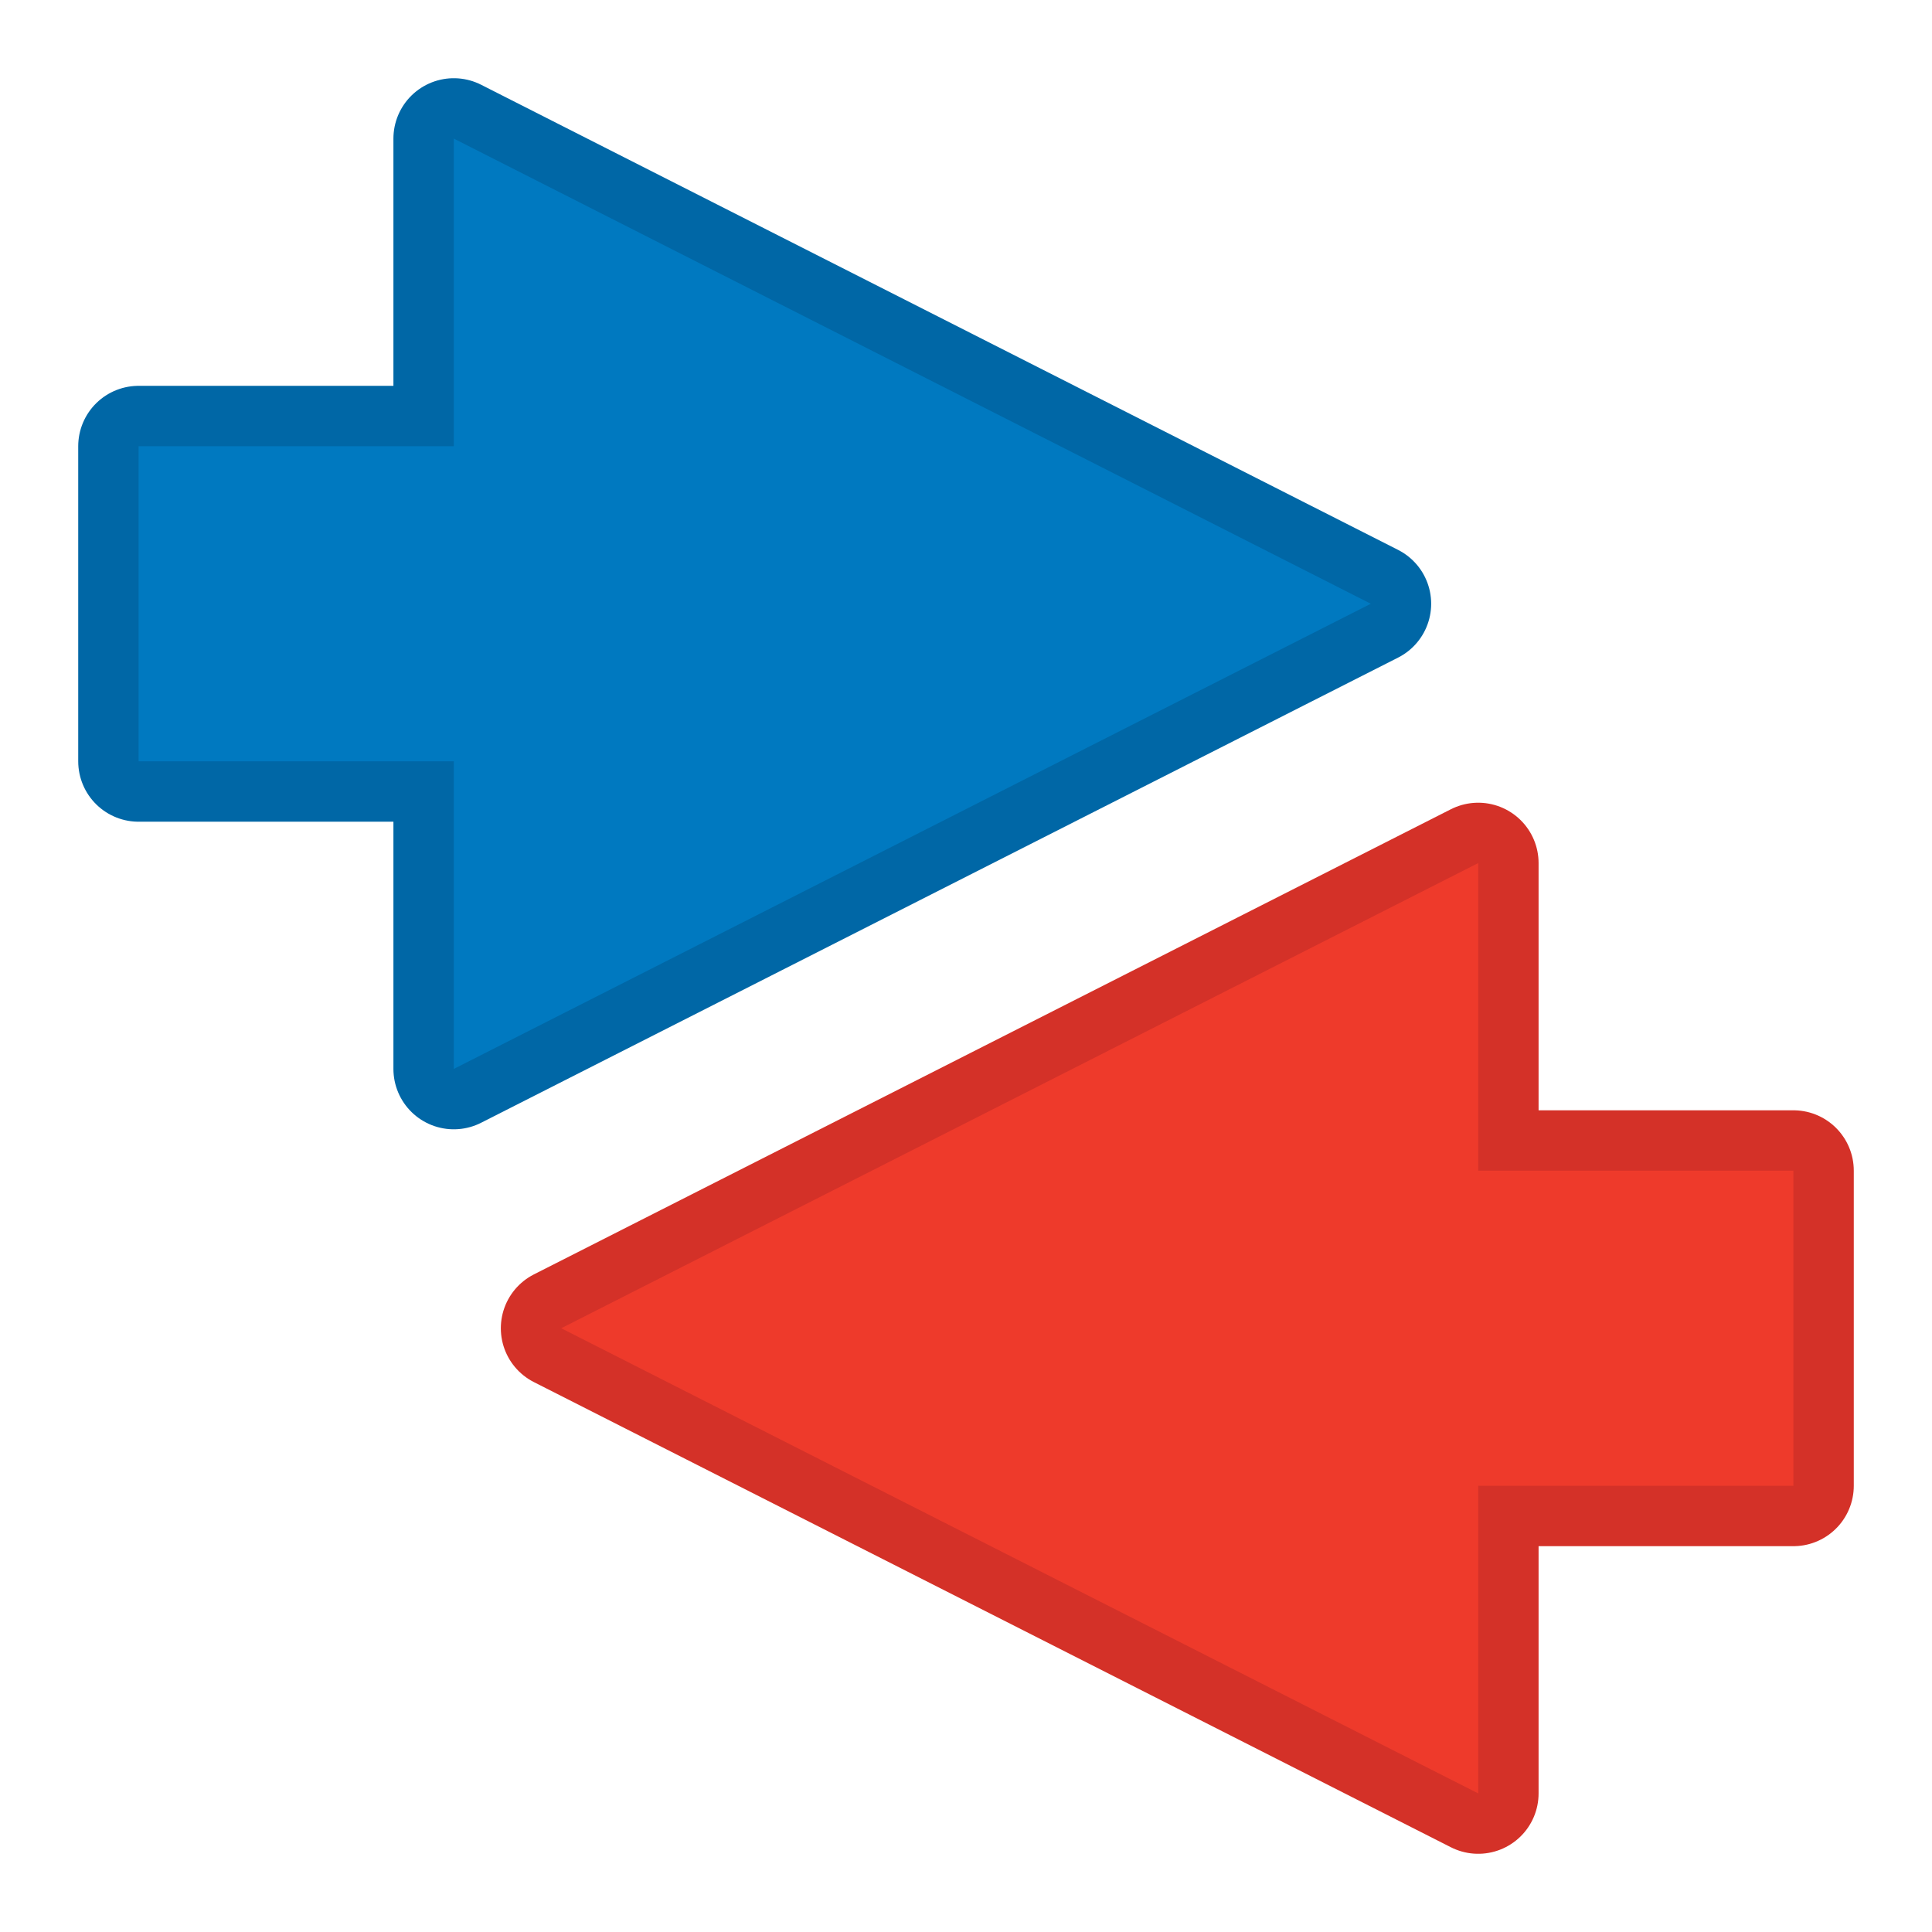
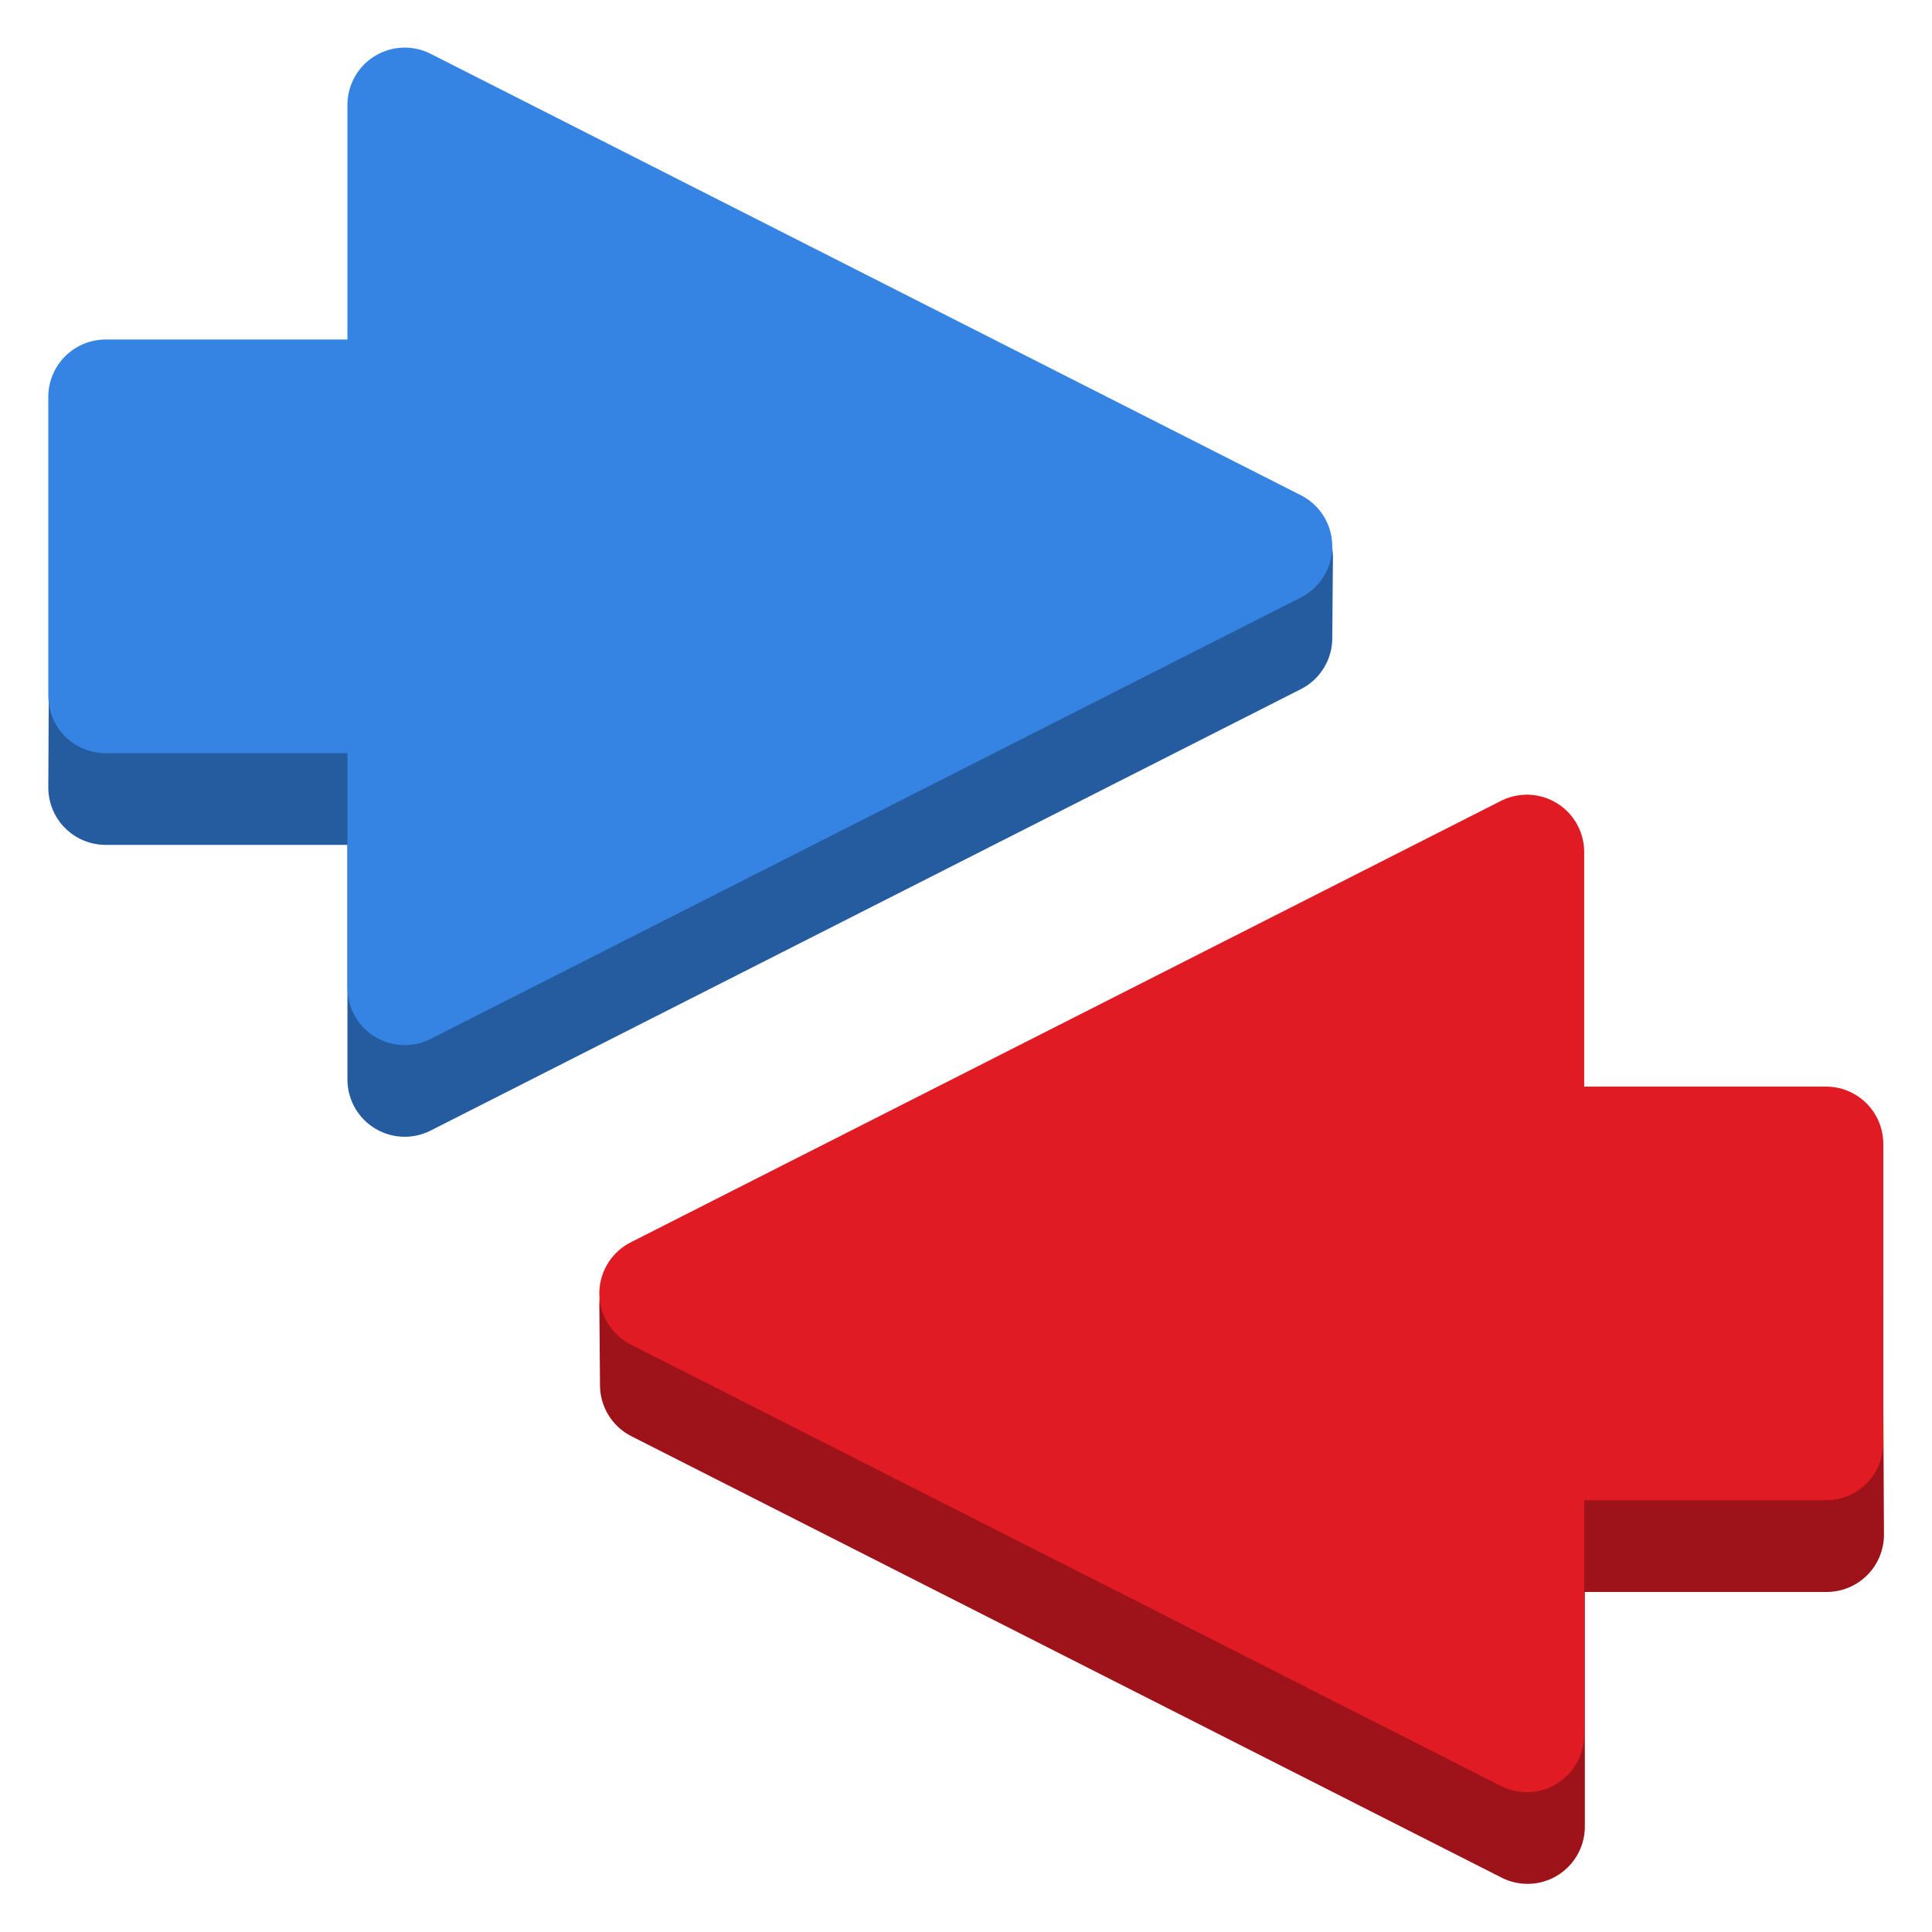
<svg xmlns="http://www.w3.org/2000/svg" width="800" height="800" viewBox="0 0 211.667 211.667" version="1.1" id="svg8">
  <defs id="defs2" />
-   <g id="layer1" transform="translate(0,-85.33332)">
-     <path style="fill:#0079c0;fill-opacity:1;stroke:#0067a6;stroke-width:13.229;stroke-linecap:round;stroke-linejoin:round;stroke-miterlimit:4;stroke-dasharray:none;stroke-opacity:1;paint-order:markers stroke fill" d="m 49.717,100.517 v 33.702 H 15.184 v 34.525 h 34.533 v 33.699 L 150.182,151.479 Z" id="path838-7-5-7" />
-     <path style="fill:#ee3a2b;fill-opacity:1;stroke:#d43128;stroke-width:13.229;stroke-linecap:round;stroke-linejoin:round;stroke-miterlimit:4;stroke-dasharray:none;stroke-opacity:1;paint-order:markers stroke fill" d="M 161.95,281.817 V 248.115 h 34.533 V 213.59 H 161.95 V 179.892 L 61.485,230.854 Z" id="path838-7-3-6-5" />
-   </g>
+   <path style="fill:#9d1319;fill-opacity:1;stroke:#9d1319;stroke-width:12.555;stroke-linecap:round;stroke-linejoin:round;stroke-miterlimit:4;stroke-dasharray:none;stroke-opacity:1;paint-order:markers stroke fill" d="m 71.94,142.903 c 42.686,0 85.371,0 128.057,0 l 0.13,25.232 h -32.772 v 31.98 L 72.012,151.751 Z" id="path838-7-5-7-3-7" />
+   <path style="fill:#e01b24;fill-opacity:1;stroke:#e01b24;stroke-width:12.555;stroke-linecap:round;stroke-linejoin:round;stroke-miterlimit:4;stroke-dasharray:none;stroke-opacity:1;paint-order:markers stroke fill" d="m 167.282,190.071 v -31.983 h 32.772 V 125.323 H 167.282 V 93.343 L 71.939,141.707 Z" id="path838-7-3-6-5" />
+   <path style="fill:#255c9f;fill-opacity:1;stroke:#255c9f;stroke-width:12.555;stroke-linecap:round;stroke-linejoin:round;stroke-miterlimit:4;stroke-dasharray:none;stroke-opacity:1;paint-order:markers stroke fill" d="m 139.756,61.052 c -42.686,0 -85.371,0 -128.057,0 l -0.13,25.232 h 32.772 v 31.981 l 95.343,-48.364 z" id="path838-7-5-7-3" />
+   <path style="fill:#3584e4;fill-opacity:1;stroke:#3584e4;stroke-width:12.555;stroke-linecap:round;stroke-linejoin:round;stroke-miterlimit:4;stroke-dasharray:none;stroke-opacity:1;paint-order:markers stroke fill" d="M 44.341,11.493 V 43.476 h -32.772 v 32.764 h 32.772 V 108.221 L 139.684,59.857 Z" id="path838-7-5-7" />
+   <g id="layer1" transform="translate(0,-85.33332)" style="display:inline" />
</svg>
